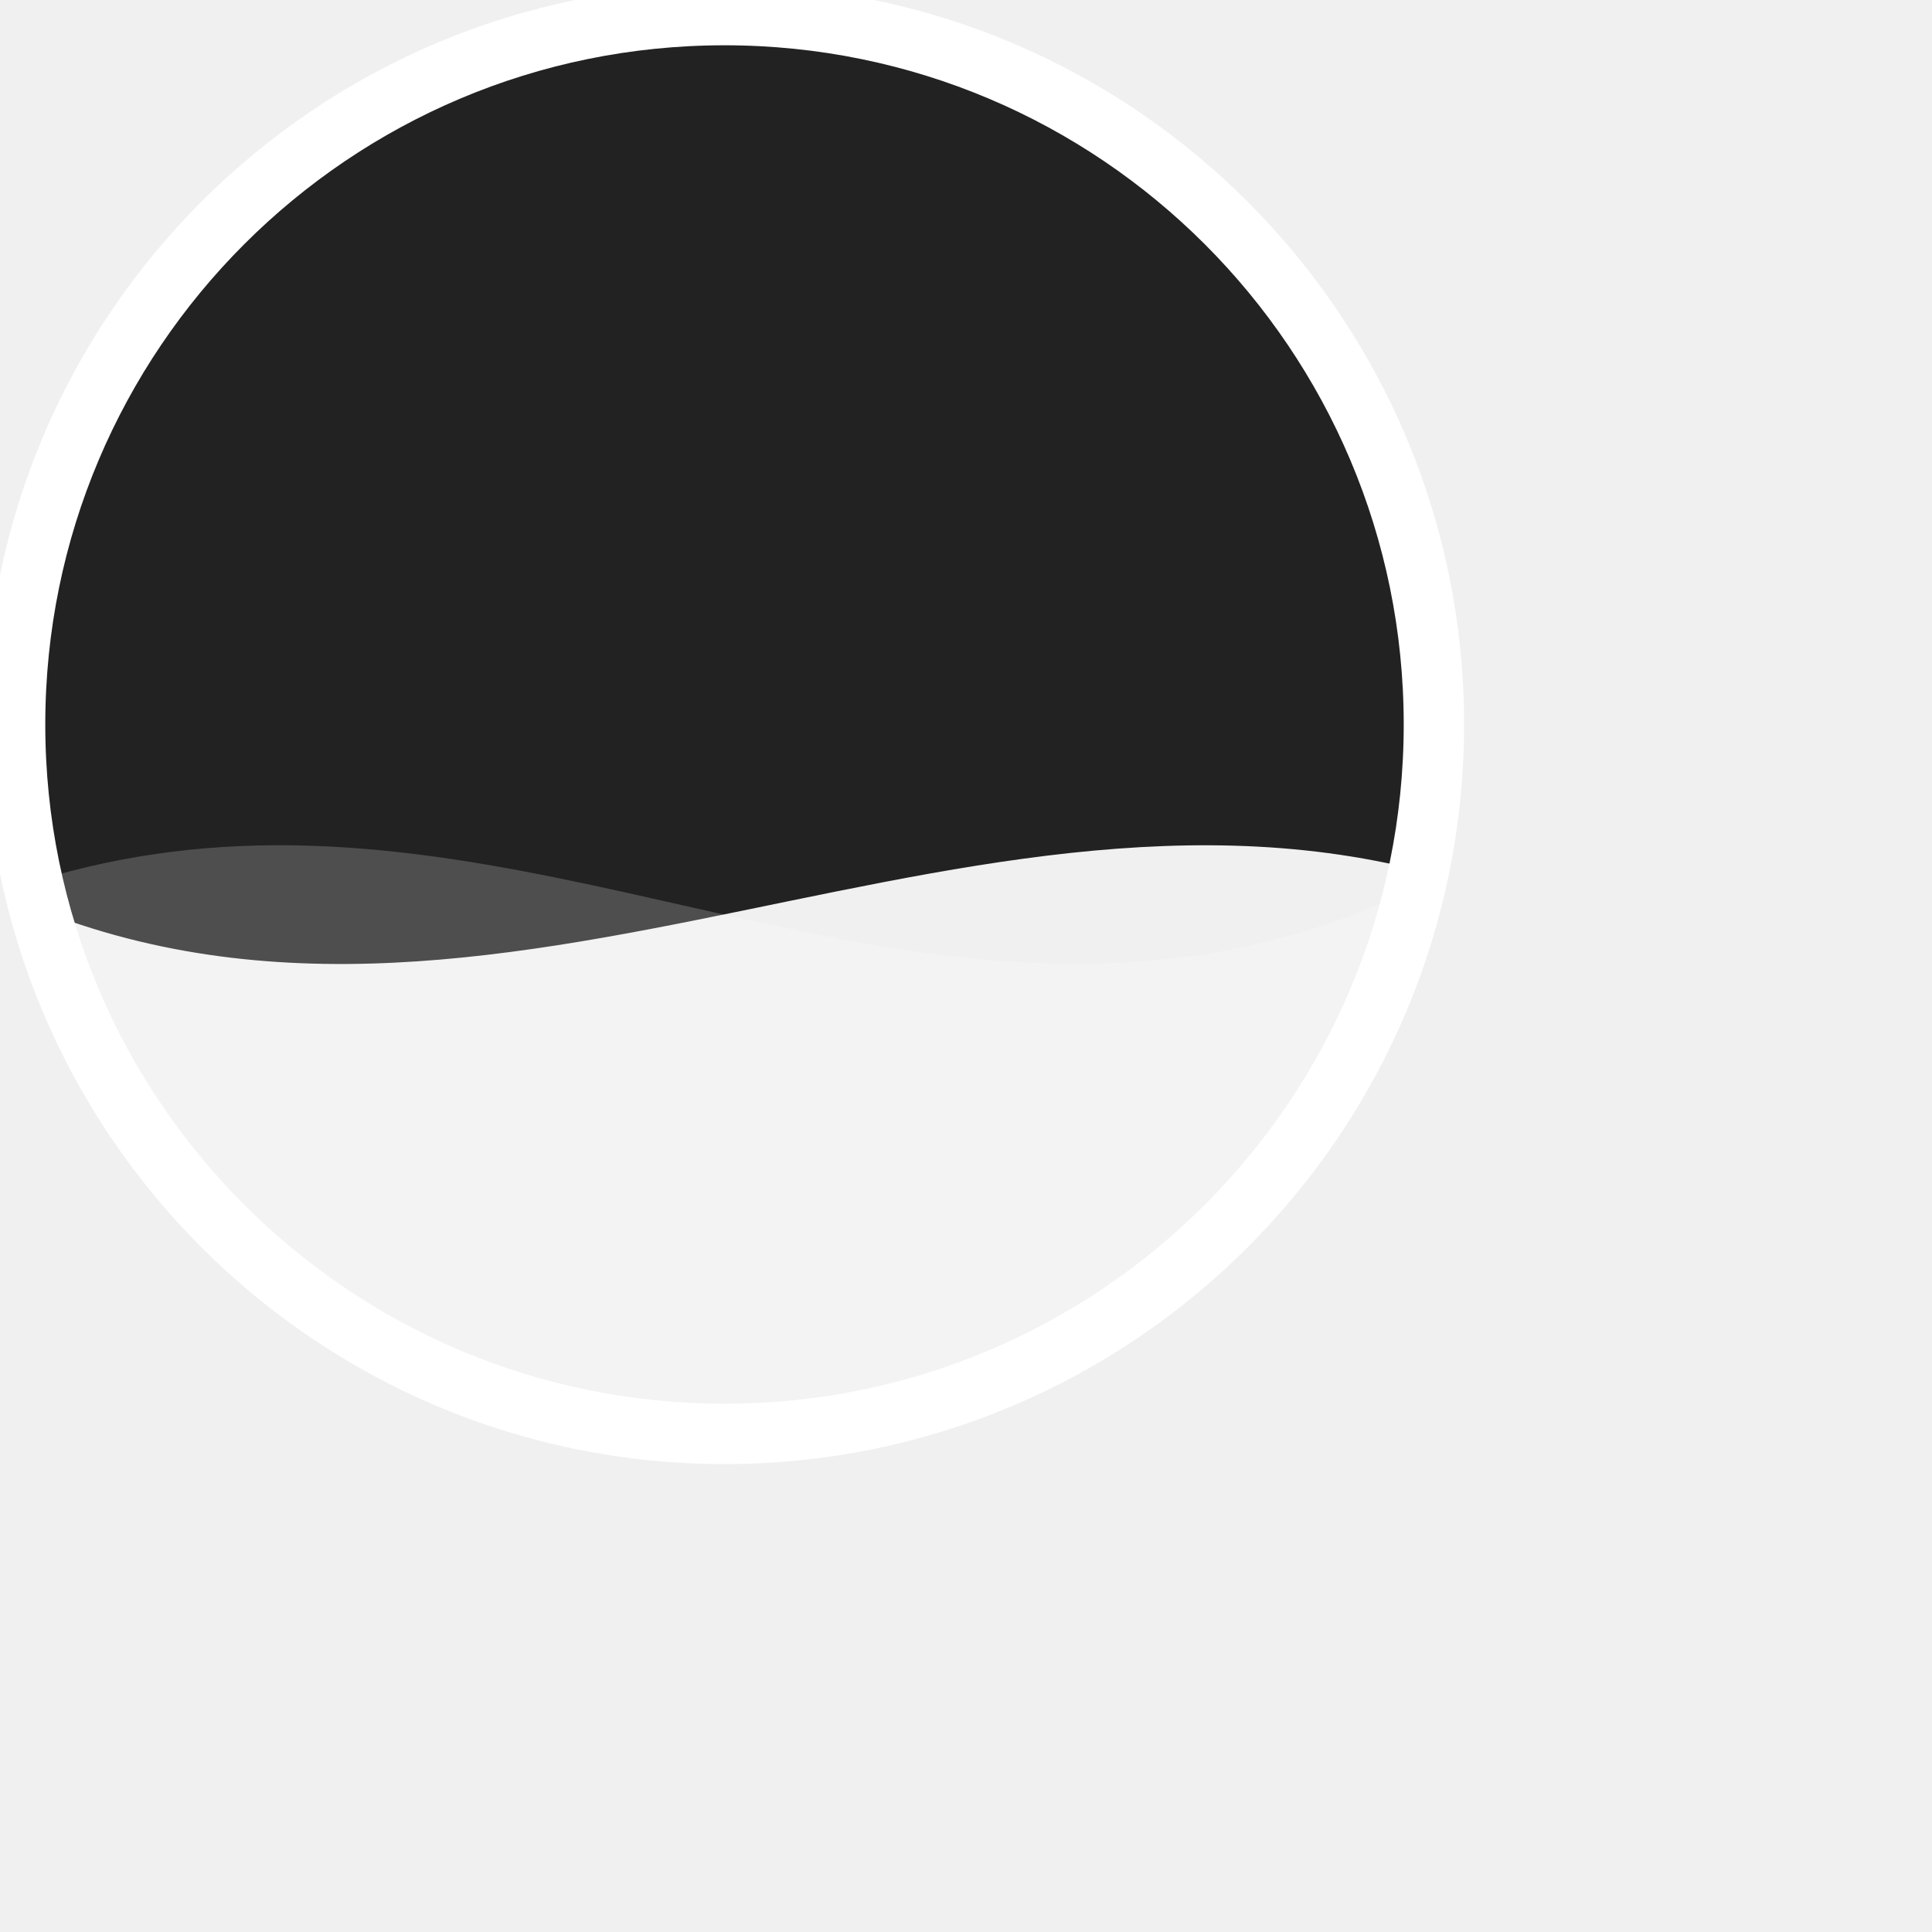
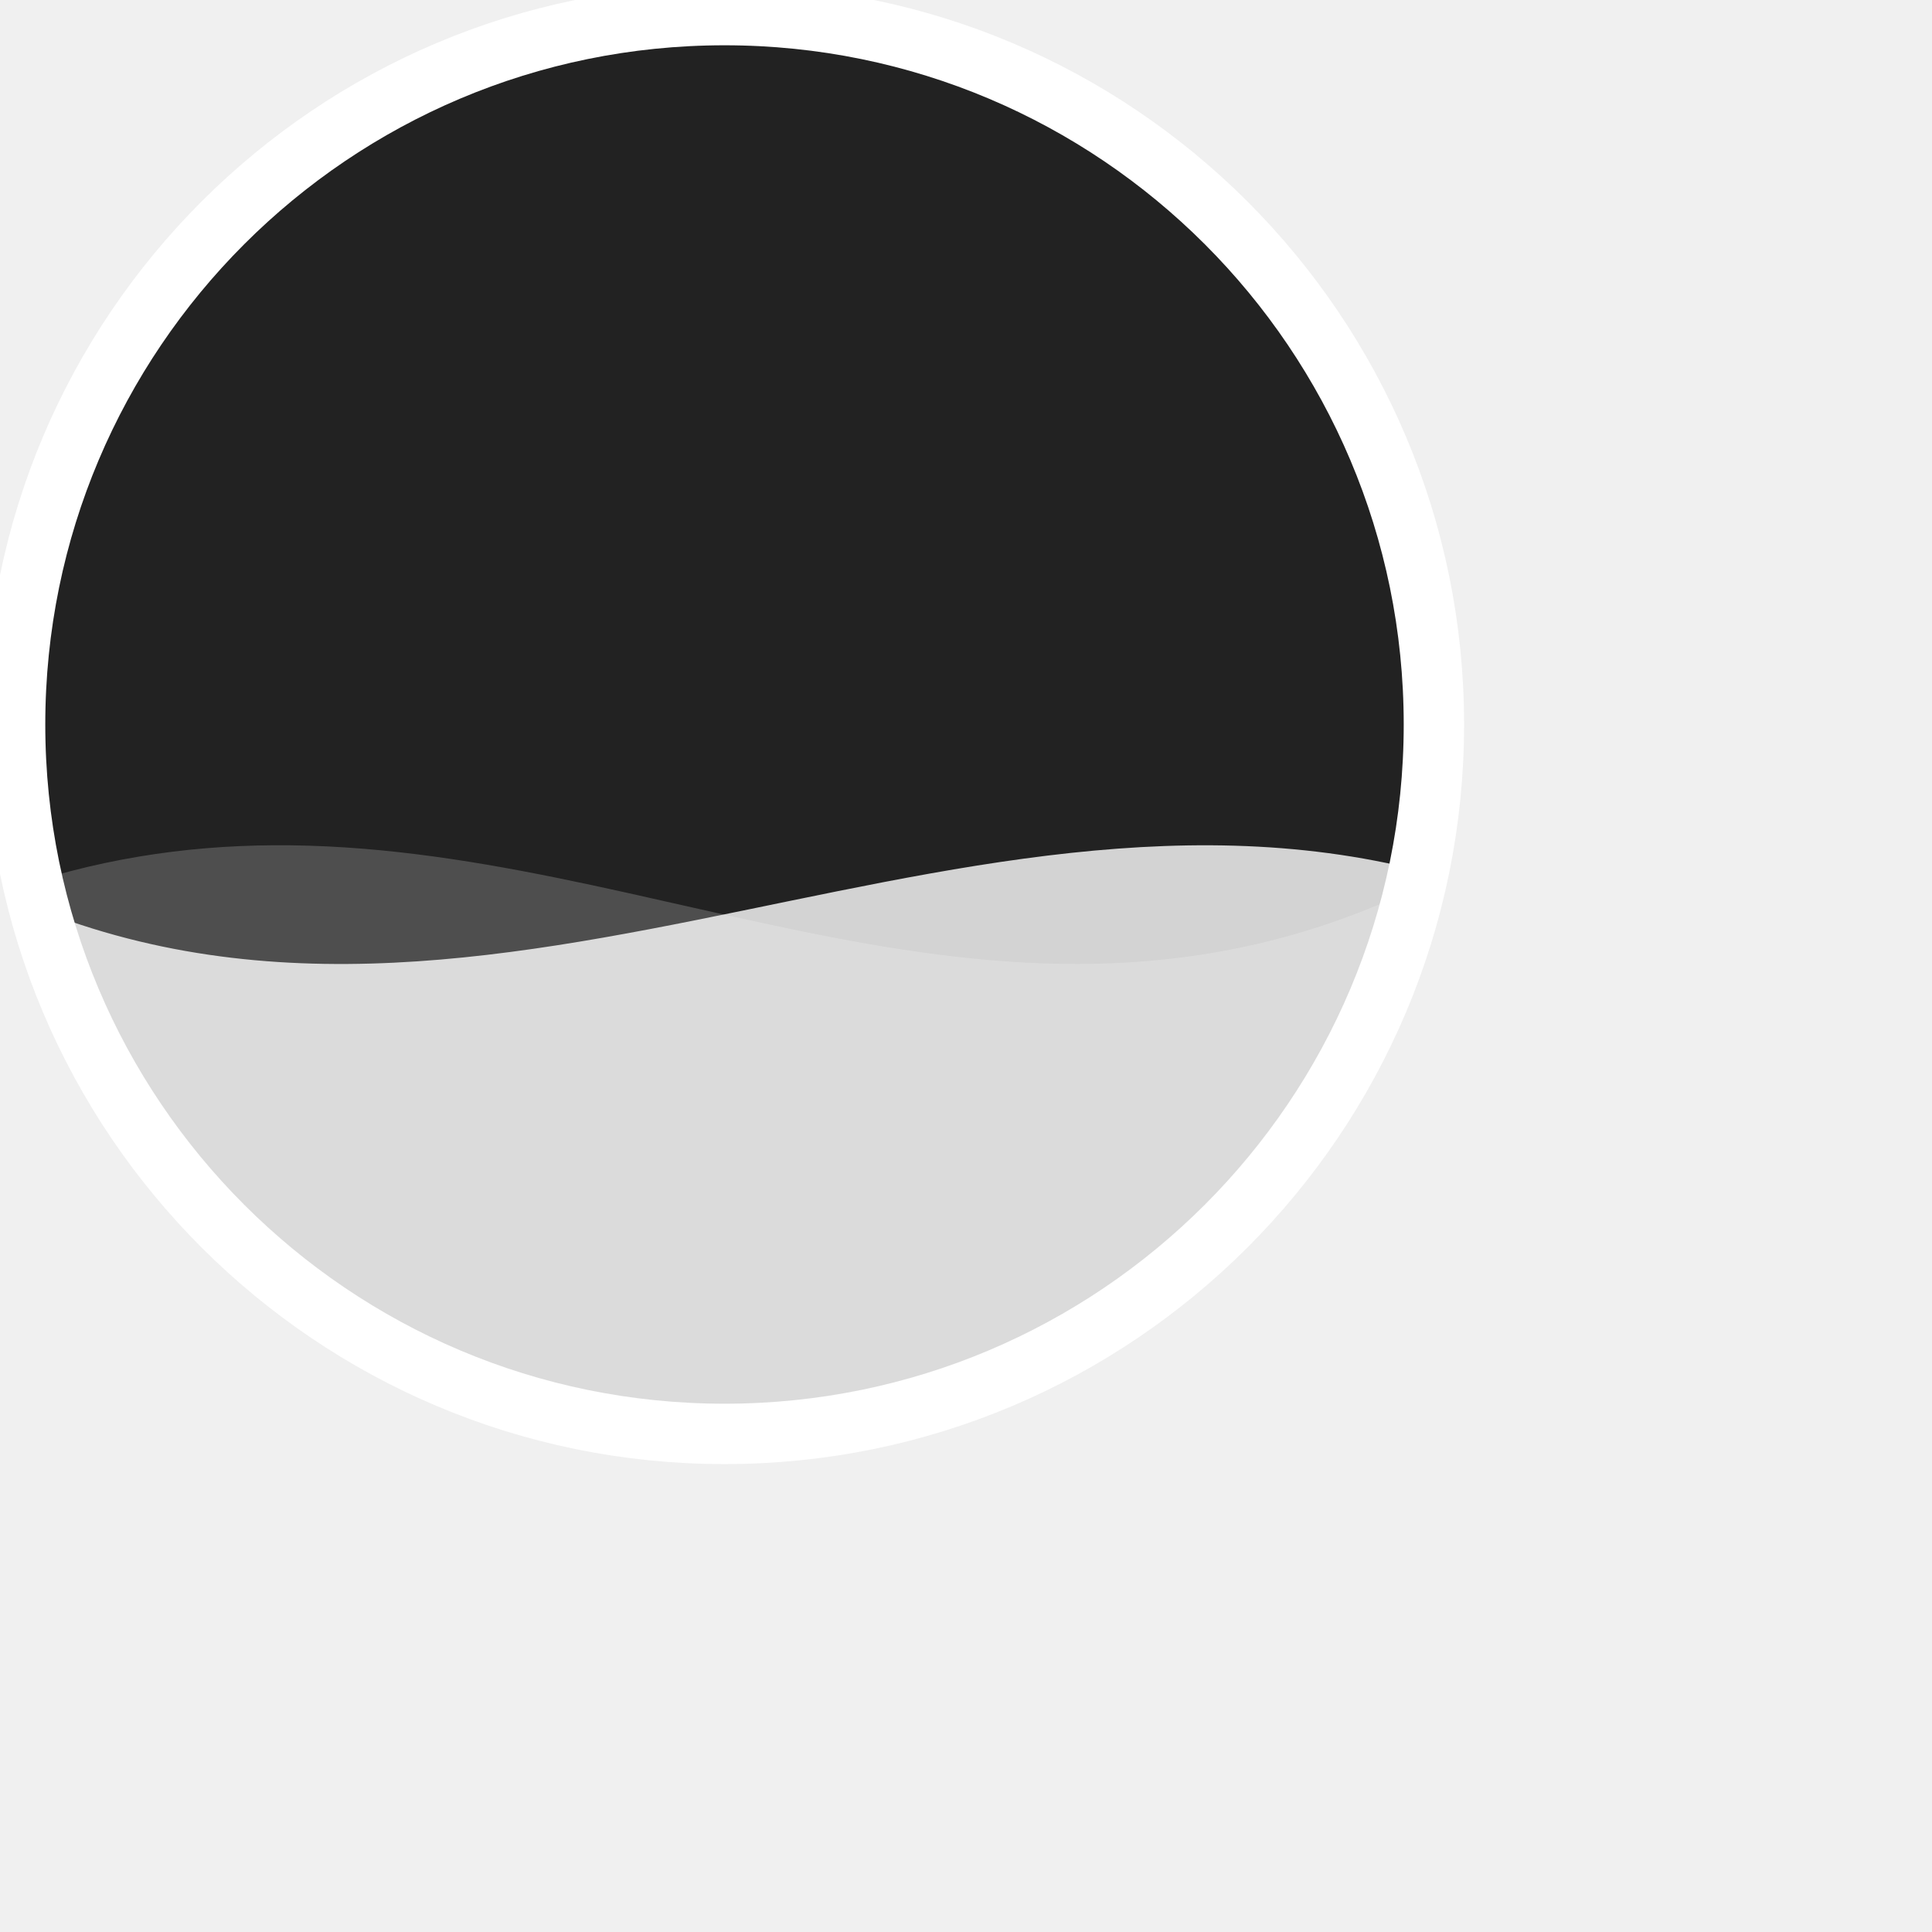
- <svg xmlns="http://www.w3.org/2000/svg" width="512" height="512" viewBox="0 0 96.0 96.0" version="1.1" id="SVGRoot">
+ <svg xmlns="http://www.w3.org/2000/svg" width="512" height="512" viewBox="0 0 96.0 96.0" version="1.2" baseProfile="tiny-ps">
  <defs id="defs-default">
    <mask maskUnits="userSpaceOnUse" id="waveMask">
      <circle id="sphere-mask" cx="48" cy="48" r="47" fill="#ffffff" />
    </mask>
  </defs>
  <g id="layer1" transform="scale(0.75 0.75)" transform-origin="center">
-     <circle style="fill:#222222;fill-opacity:1;stroke:none;" id="sphere" cx="48" cy="48" r="47" />
-     <circle style="fill:none;fill-opacity:1;stroke:#ffffff;stroke-width:4;" id="sphere-wall" cx="48" cy="48" r="47" />
+     <circle id="sphere" cx="48" cy="48" r="47" fill="#222222" fill-opacity="1" stroke="none" />
+     <circle id="sphere-wall" cx="48" cy="48" r="47" fill="none" fill-opacity="1" stroke="#ffffff" stroke-width="4" />
  </g>
  <g id="layer2" transform="scale(0.75 0.75)" transform-origin="center" mask="url(#waveMask)">
-     <path id="wave2" style="fill:#ffffff;fill-opacity:0.2;stroke:none;" d="M 18.121,56.001 C 12.241,56.039 6.226,56.916 0,59.165 V 104 H 93.091 192 V 59.165 c -32.669,15.078 -65.706,-11.994 -98.909,0 C 66.547,71.416 43.602,55.839 18.121,56.001 Z" />
-     <path id="wave1" style="fill:#ffffff;fill-opacity:0.933;stroke:none;" d="m 173.879,56.001 c 5.88,0.037 11.896,0.915 18.121,3.163 V 104 H 98.909 0 V 59.165 c 32.669,15.078 65.706,-11.994 98.909,0 26.544,12.251 49.489,-3.325 74.97,-3.163 z" />
+     <path id="wave2" fill="#ffffff" fill-opacity="0.2" stroke="none" d="M 18.121,56.001 C 12.241,56.039 6.226,56.916 0,59.165 V 104 H 93.091 192 V 59.165 c -32.669,15.078 -65.706,-11.994 -98.909,0 C 66.547,71.416 43.602,55.839 18.121,56.001 Z" />
+     <path id="wave1" fill="#ffffff" fill-opacity="0.8" stroke="none" d="m 173.879,56.001 c 5.88,0.037 11.896,0.915 18.121,3.163 V 104 H 98.909 0 V 59.165 c 32.669,15.078 65.706,-11.994 98.909,0 26.544,12.251 49.489,-3.325 74.97,-3.163 z" />
  </g>
</svg>
